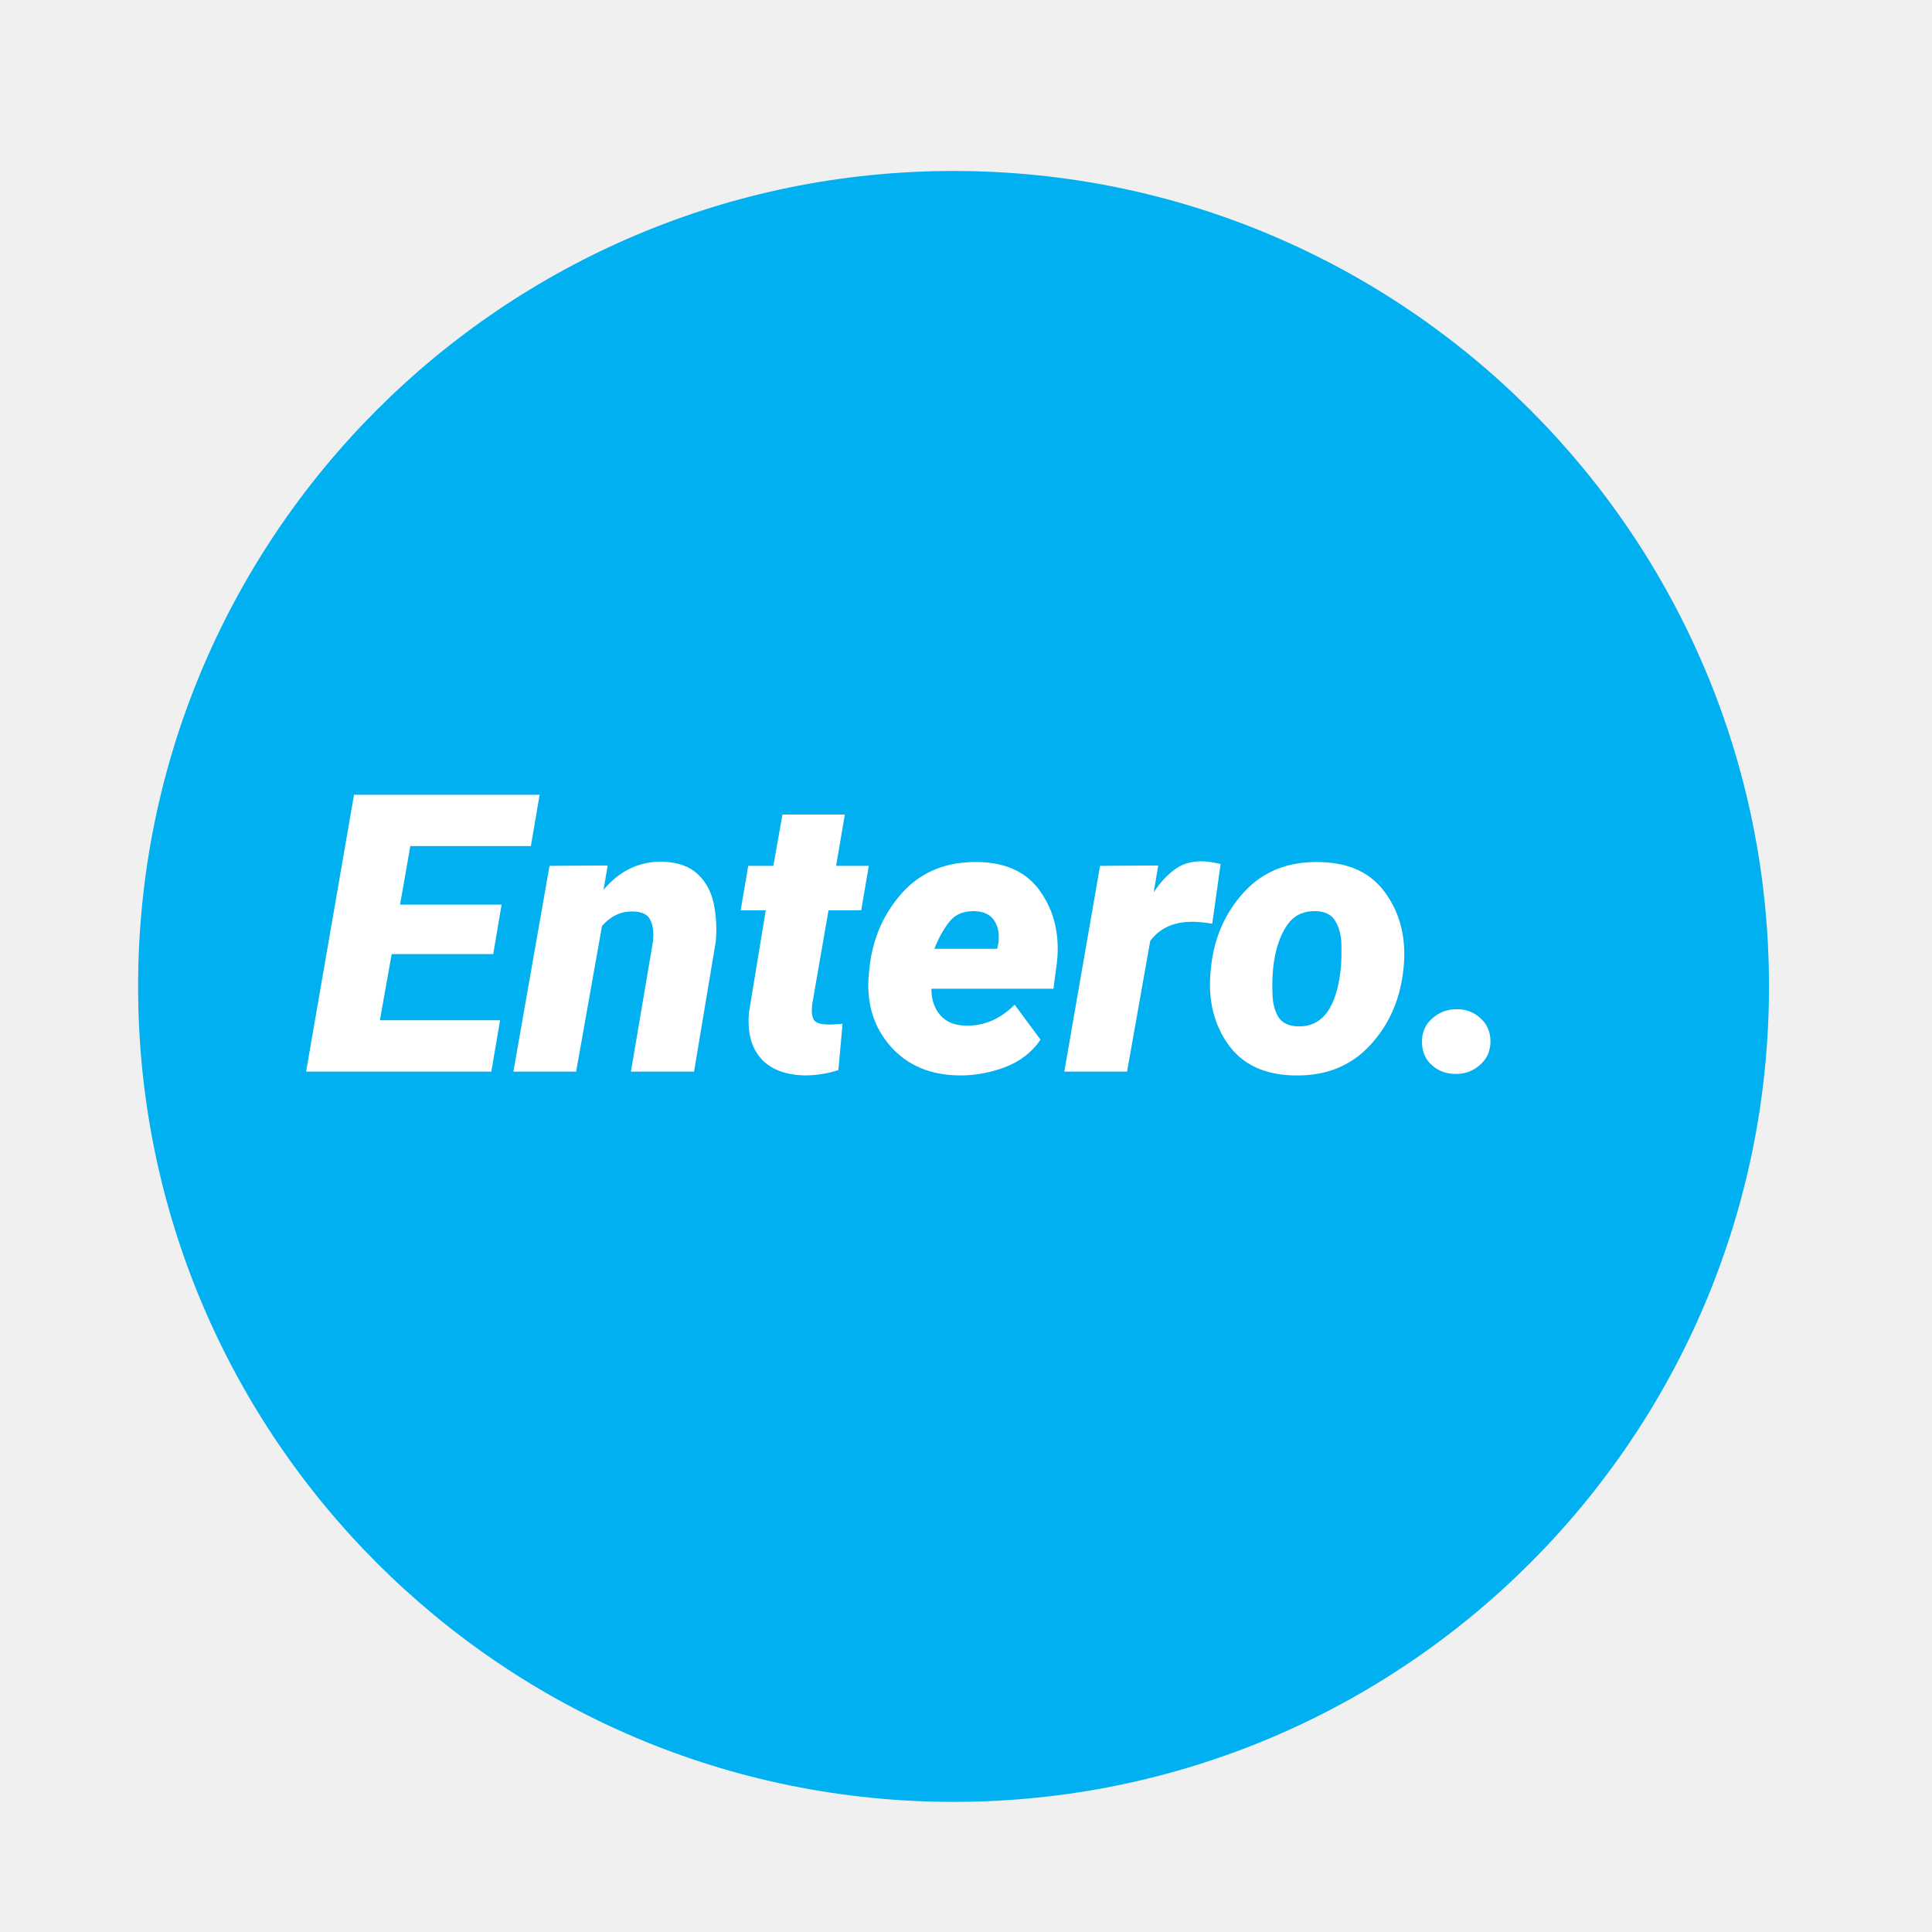
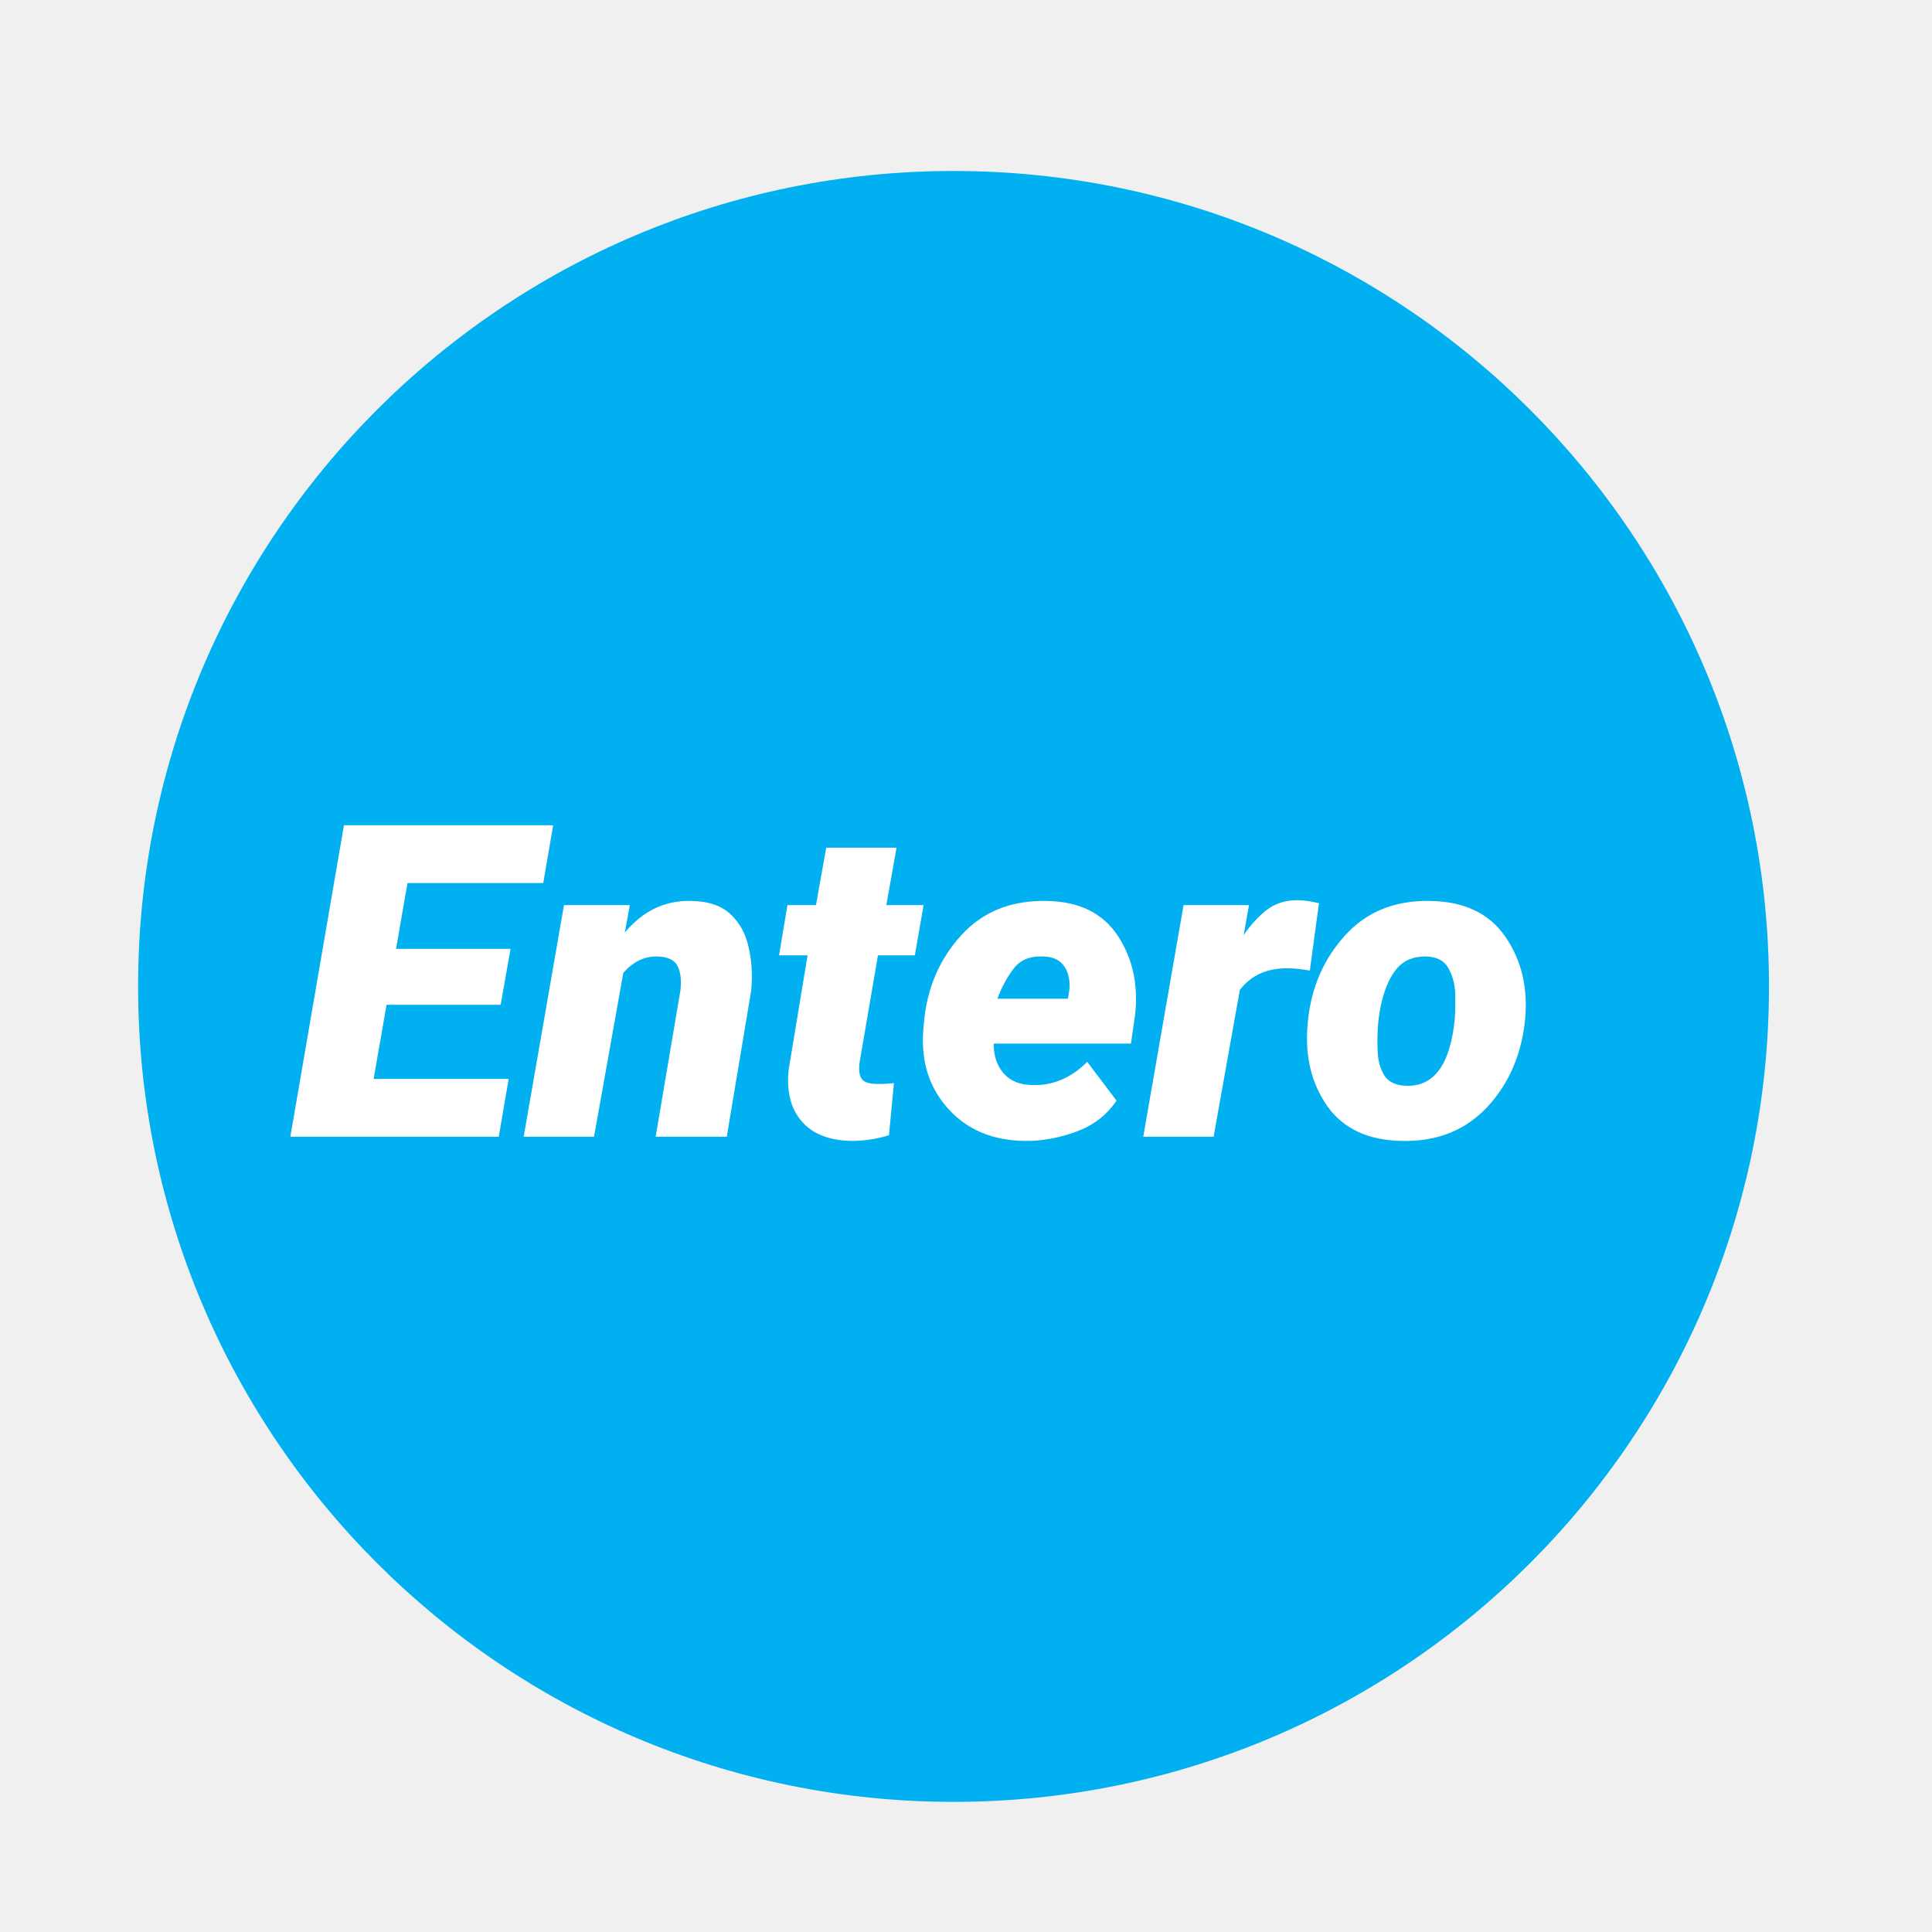
<svg xmlns="http://www.w3.org/2000/svg" width="21mm" height="21mm" viewBox="0 0 21 21" version="1.1" id="svg17366">
  <defs id="defs17363">
    <clipPath id="clip0">
      <rect x="145" y="338" width="68" height="72" id="rect17370" />
    </clipPath>
    <clipPath id="clip0-2">
      <rect x="230" y="338" width="68" height="72" id="rect17405" />
    </clipPath>
    <clipPath id="clip0-6">
      <rect x="315" y="338" width="68" height="72" id="rect17518" />
    </clipPath>
    <clipPath id="clip0-1">
      <rect x="398" y="338" width="82" height="72" id="rect17633" />
    </clipPath>
    <clipPath id="clip0-8">
      <rect x="490" y="338" width="70" height="67" id="rect17750" />
    </clipPath>
    <clipPath id="clip0-5">
      <rect x="572" y="338" width="76" height="67" id="rect17949" />
    </clipPath>
  </defs>
  <g id="layer1">
    <g clip-path="url(#clip0-5)" transform="matrix(0.2645833,0,0,0.2645833,-150.6343,-87.57069)" id="g17958">
      <path d="m 575,371.5 c 0,-18.502 14.998,-33.5 33.5,-33.5 18.502,0 33.5,14.998 33.5,33.5 0,18.502 -14.998,33.5 -33.5,33.5 -18.502,0 -33.5,-14.998 -33.5,-33.5 z" fill="#00b0f0" fill-rule="evenodd" id="path17954" />
-       <text fill="#ffffff" font-family="'Roboto Black', 'Roboto Black_MSFontService', sans-serif" font-style="oblique" font-weight="900" font-size="16px" transform="translate(581.886,375)" id="text17956">Entero.</text>
+       <text fill="#ffffff" font-family="'Roboto Black', 'Roboto Black_MSFontService', sans-serif" font-style="oblique" font-weight="900" font-size="16px" id="text17956" style="font-size:18px" x="581.237" y="377.675">Entero</text>
    </g>
  </g>
</svg>
